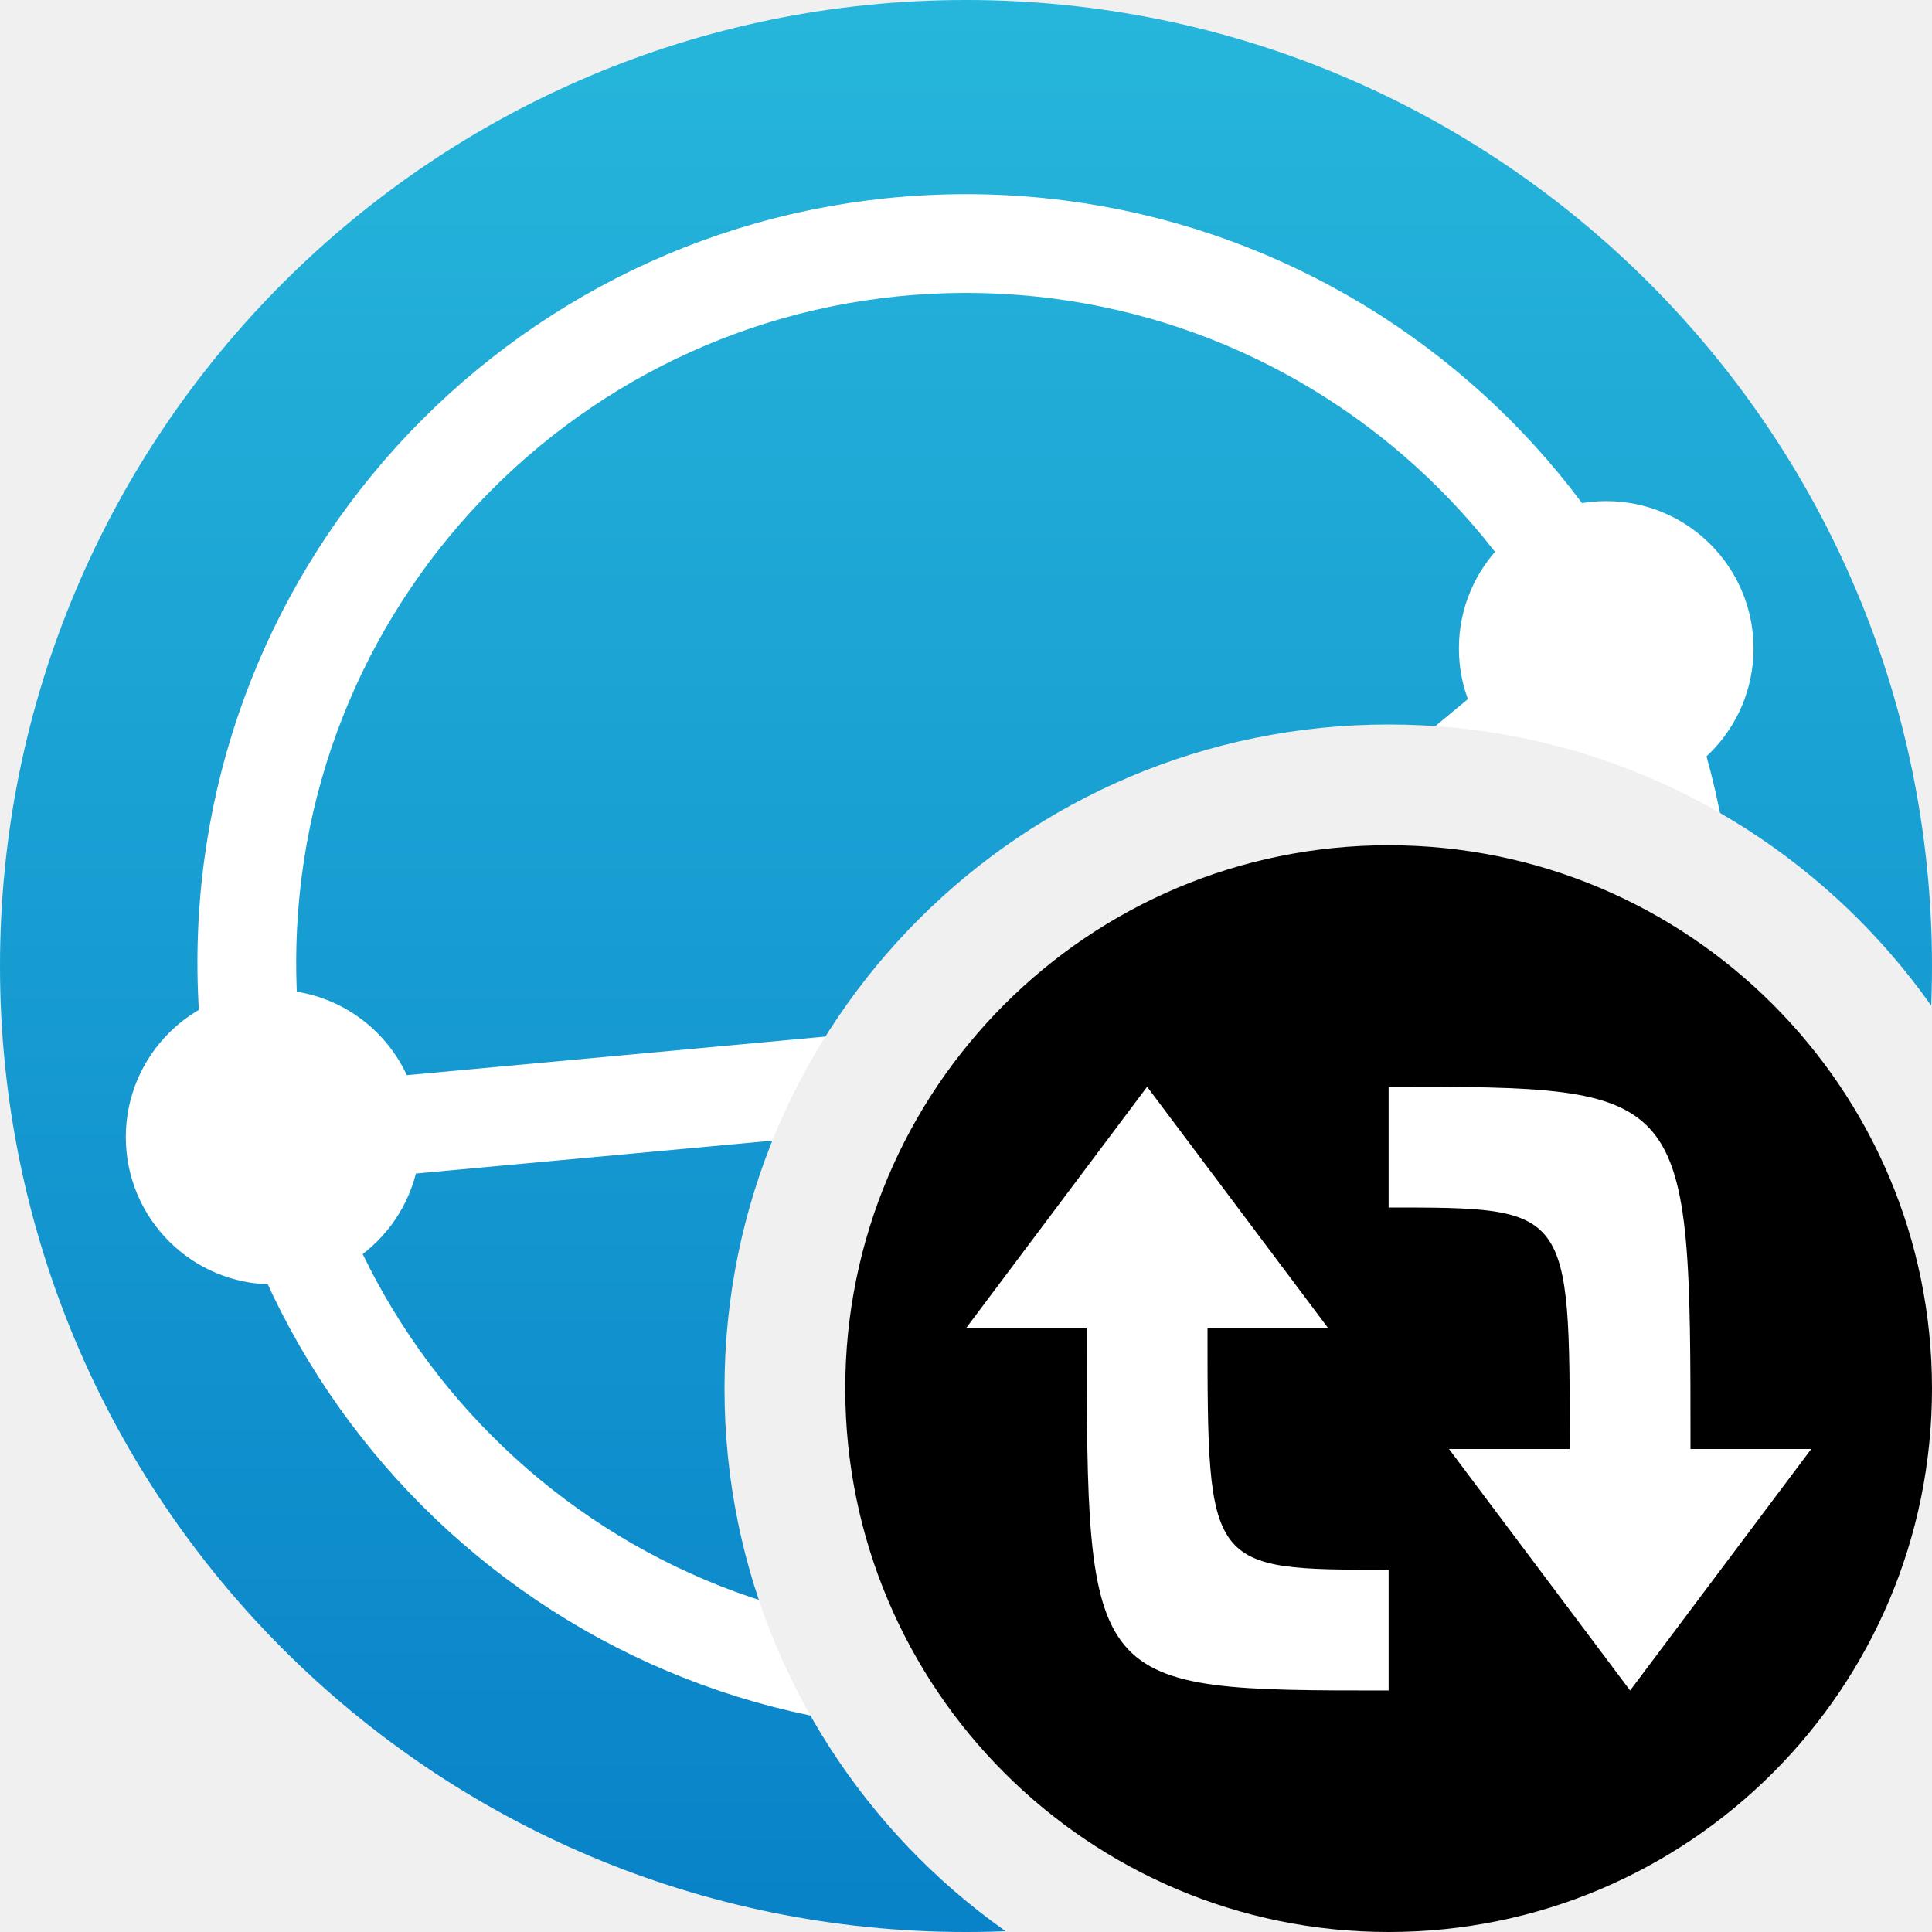
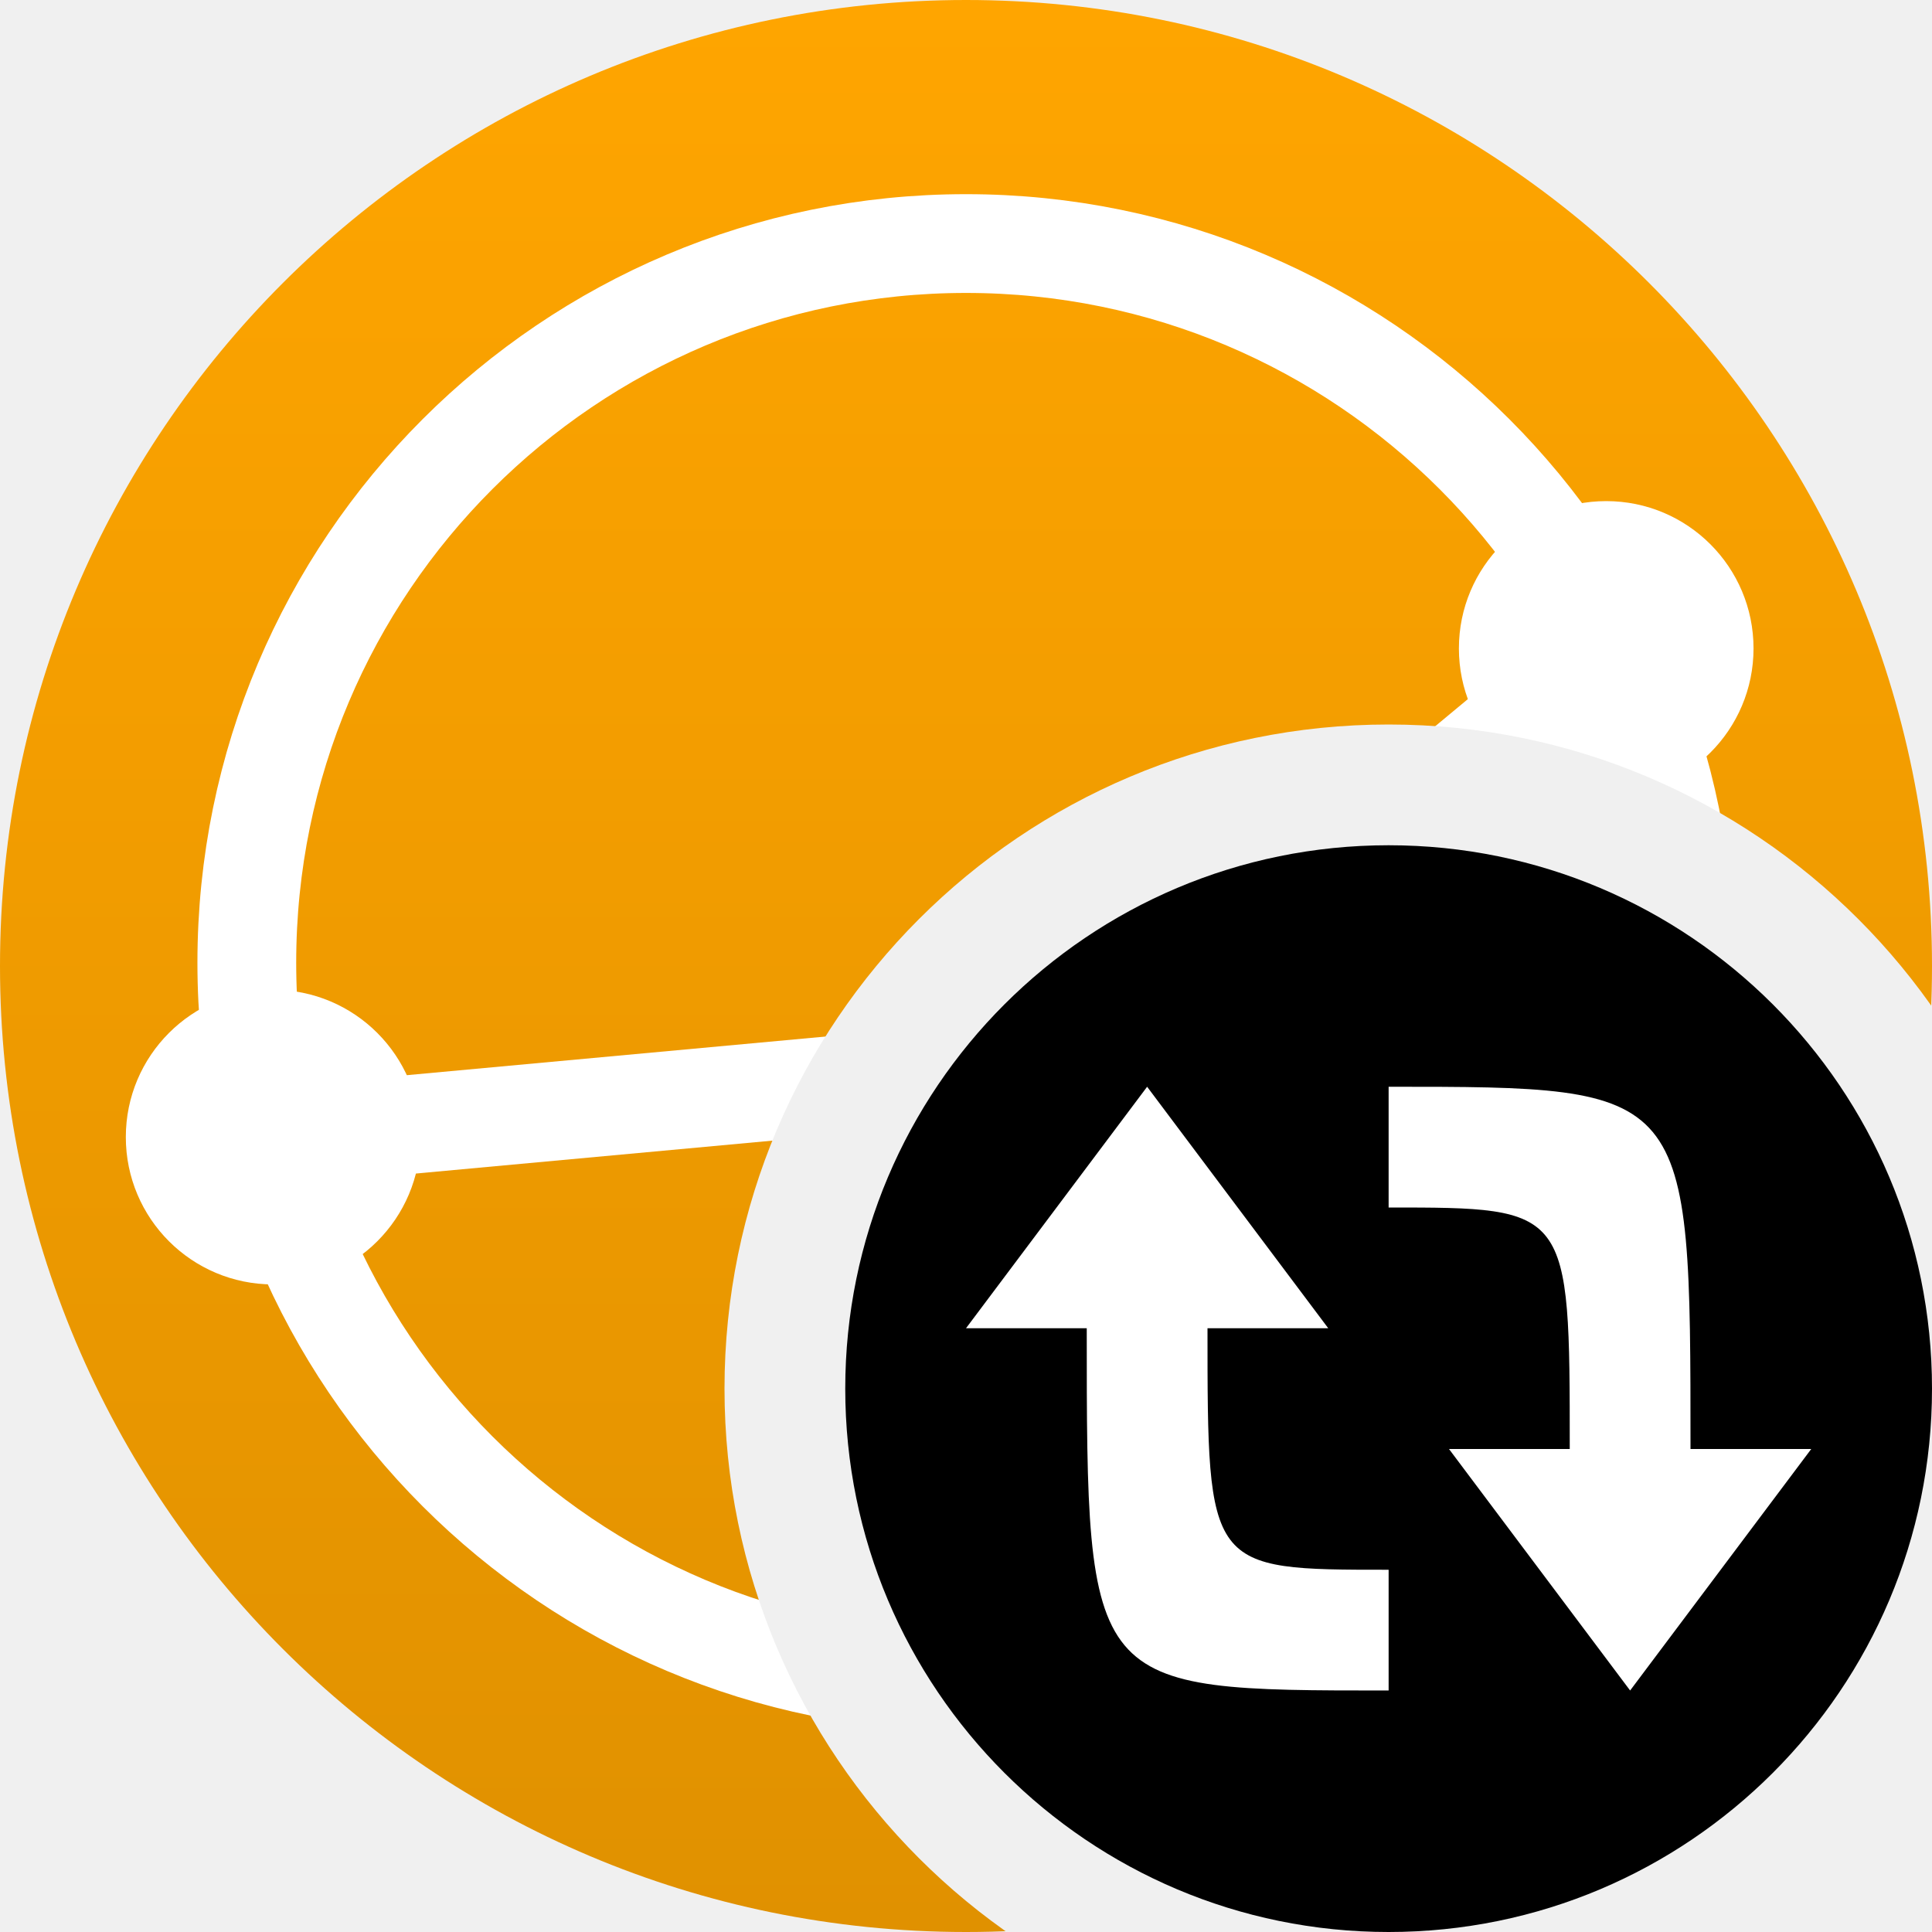
- <svg xmlns="http://www.w3.org/2000/svg" viewBox="0 0 16 16">
-   <defs>
+ <svg xmlns="http://www.w3.org/2000/svg" viewBox="0 0 16 16" version="1.1" id="svg2">
+   <defs id="defs2">
    <linearGradient id="grad" gradientUnits="userSpaceOnUse" x1="8" y1="0" x2="8" y2="16">
-       <stop offset="0" style="stop-color:#26B6DB" />
-       <stop offset="1" style="stop-color:#0882C8" />
+       <stop offset="0" style="stop-color:#ffa500;stop-opacity:1;" id="stop1" />
+       <stop offset="1" style="stop-color:#e09100;stop-opacity:1;" id="stop2" />
    </linearGradient>
    <mask id="bitemask" maskUnits="userSpaceOnUse">
-       <g>
+       <g id="g2">
        <rect id="mask-bg" x="0" y="0" width="16" height="16" style="fill:#ffffff" />
        <circle id="mask-subtract" cx="11.5" cy="11.5" r="5.5" style="fill:#000000" />
      </g>
    </mask>
  </defs>
  <g id="syncthing-logo" mask="url(#bitemask)">
    <circle id="outer" cx="8" cy="8" r="8" style="fill:url(#grad)" />
    <circle id="inner" cx="8" cy="7.973" r="5.956" style="fill:none;stroke:#ffffff;stroke-width:0.818" />
    <line id="arm-l" x1="9.199" y1="8.777" x2="2.262" y2="9.417" style="stroke:#ffffff;stroke-width:0.818" />
    <line id="arm-tr" x1="9.199" y1="8.777" x2="13.302" y2="5.37" style="stroke:#ffffff;stroke-width:0.818" />
    <line id="arm-br" x1="9.199" y1="8.777" x2="11.789" y2="12.511" style="stroke:#ffffff;stroke-width:0.818" />
    <circle id="node-c" cx="9.199" cy="8.777" r="1.22" style="fill:#ffffff" />
    <circle id="node-l" cx="2.262" cy="9.417" r="1.22" style="fill:#ffffff" />
    <circle id="node-tr" cx="13.302" cy="5.37" r="1.22" style="fill:#ffffff" />
    <circle id="node-br" cx="11.789" cy="12.511" r="1.22" style="fill:#ffffff" />
  </g>
  <circle id="bubble" cx="11.5" cy="11.5" r="4.5" style="fill:#000000" />
  <g id="arrows" transform="rotate(0 11.5 11.5)">
    <path id="arrow-left" d="m 11.5,14 0,-1 c -1.5,0 -1.5,0 -1.5,-2 l 1,0 -1.5,-2 -1.5,2 1,0 c 0,3 0,3 2.5,3 z" style="fill:#ffffff" />
    <path id="arrow-right" d="m 11.5,9 0,1 c 1.5,0 1.5,0 1.5,2 l -1,0 1.5,2 1.5,-2 -1,0 C 14,9 14,9 11.5,9 Z" style="fill:#ffffff" />
  </g>
</svg>
